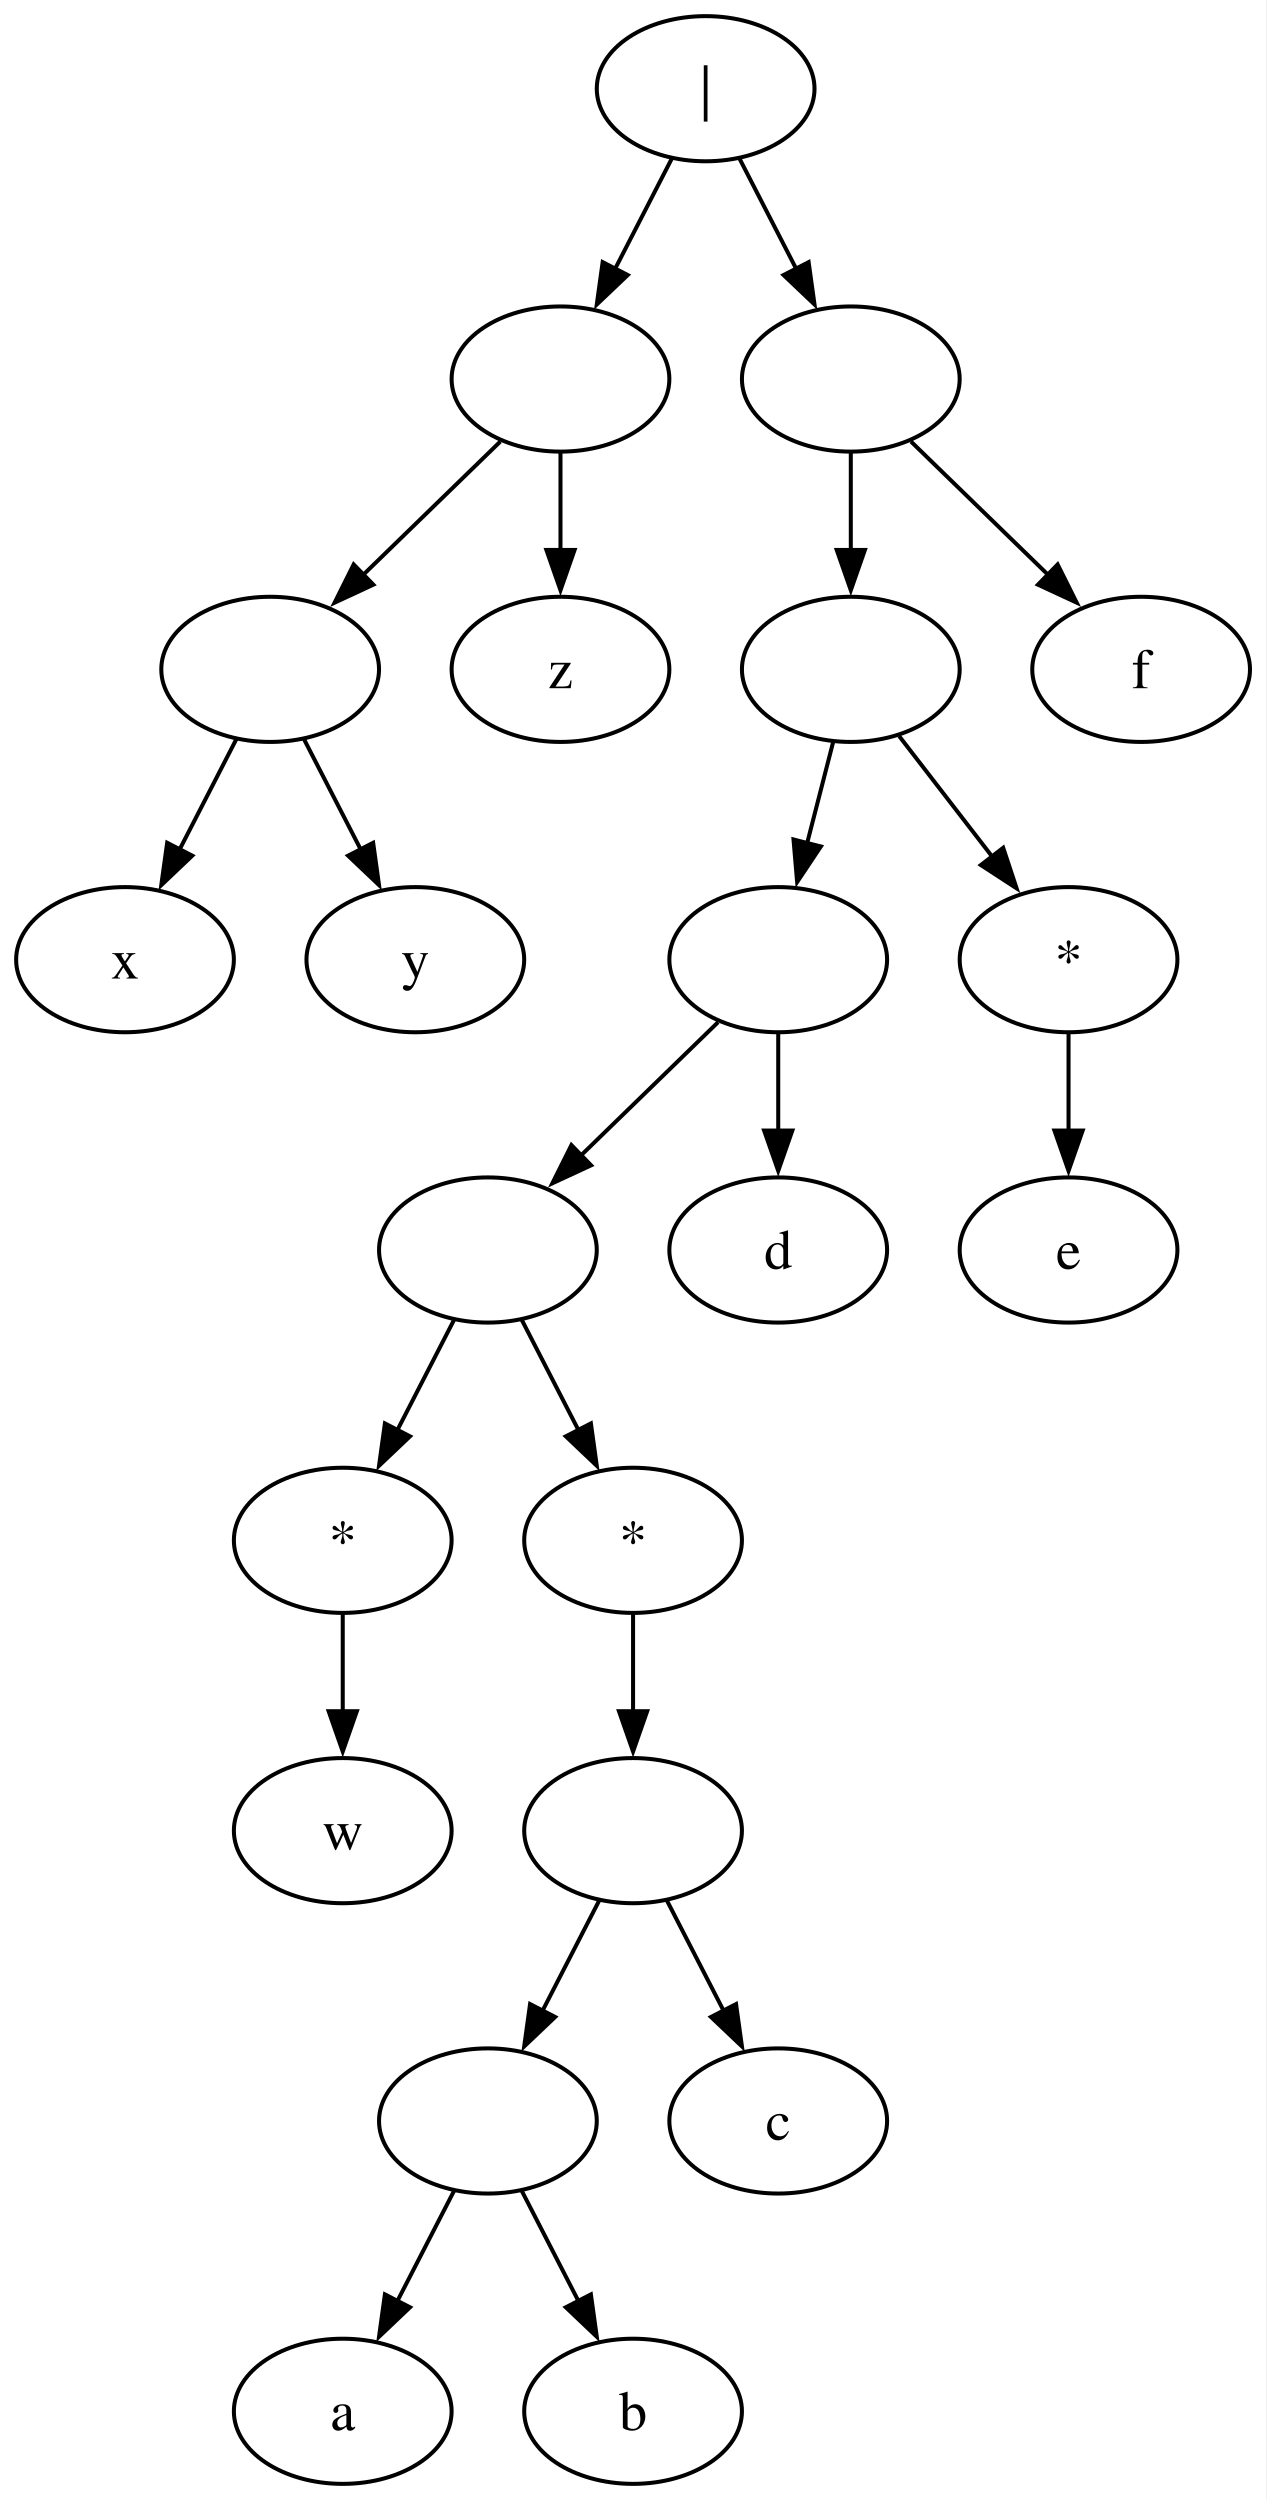
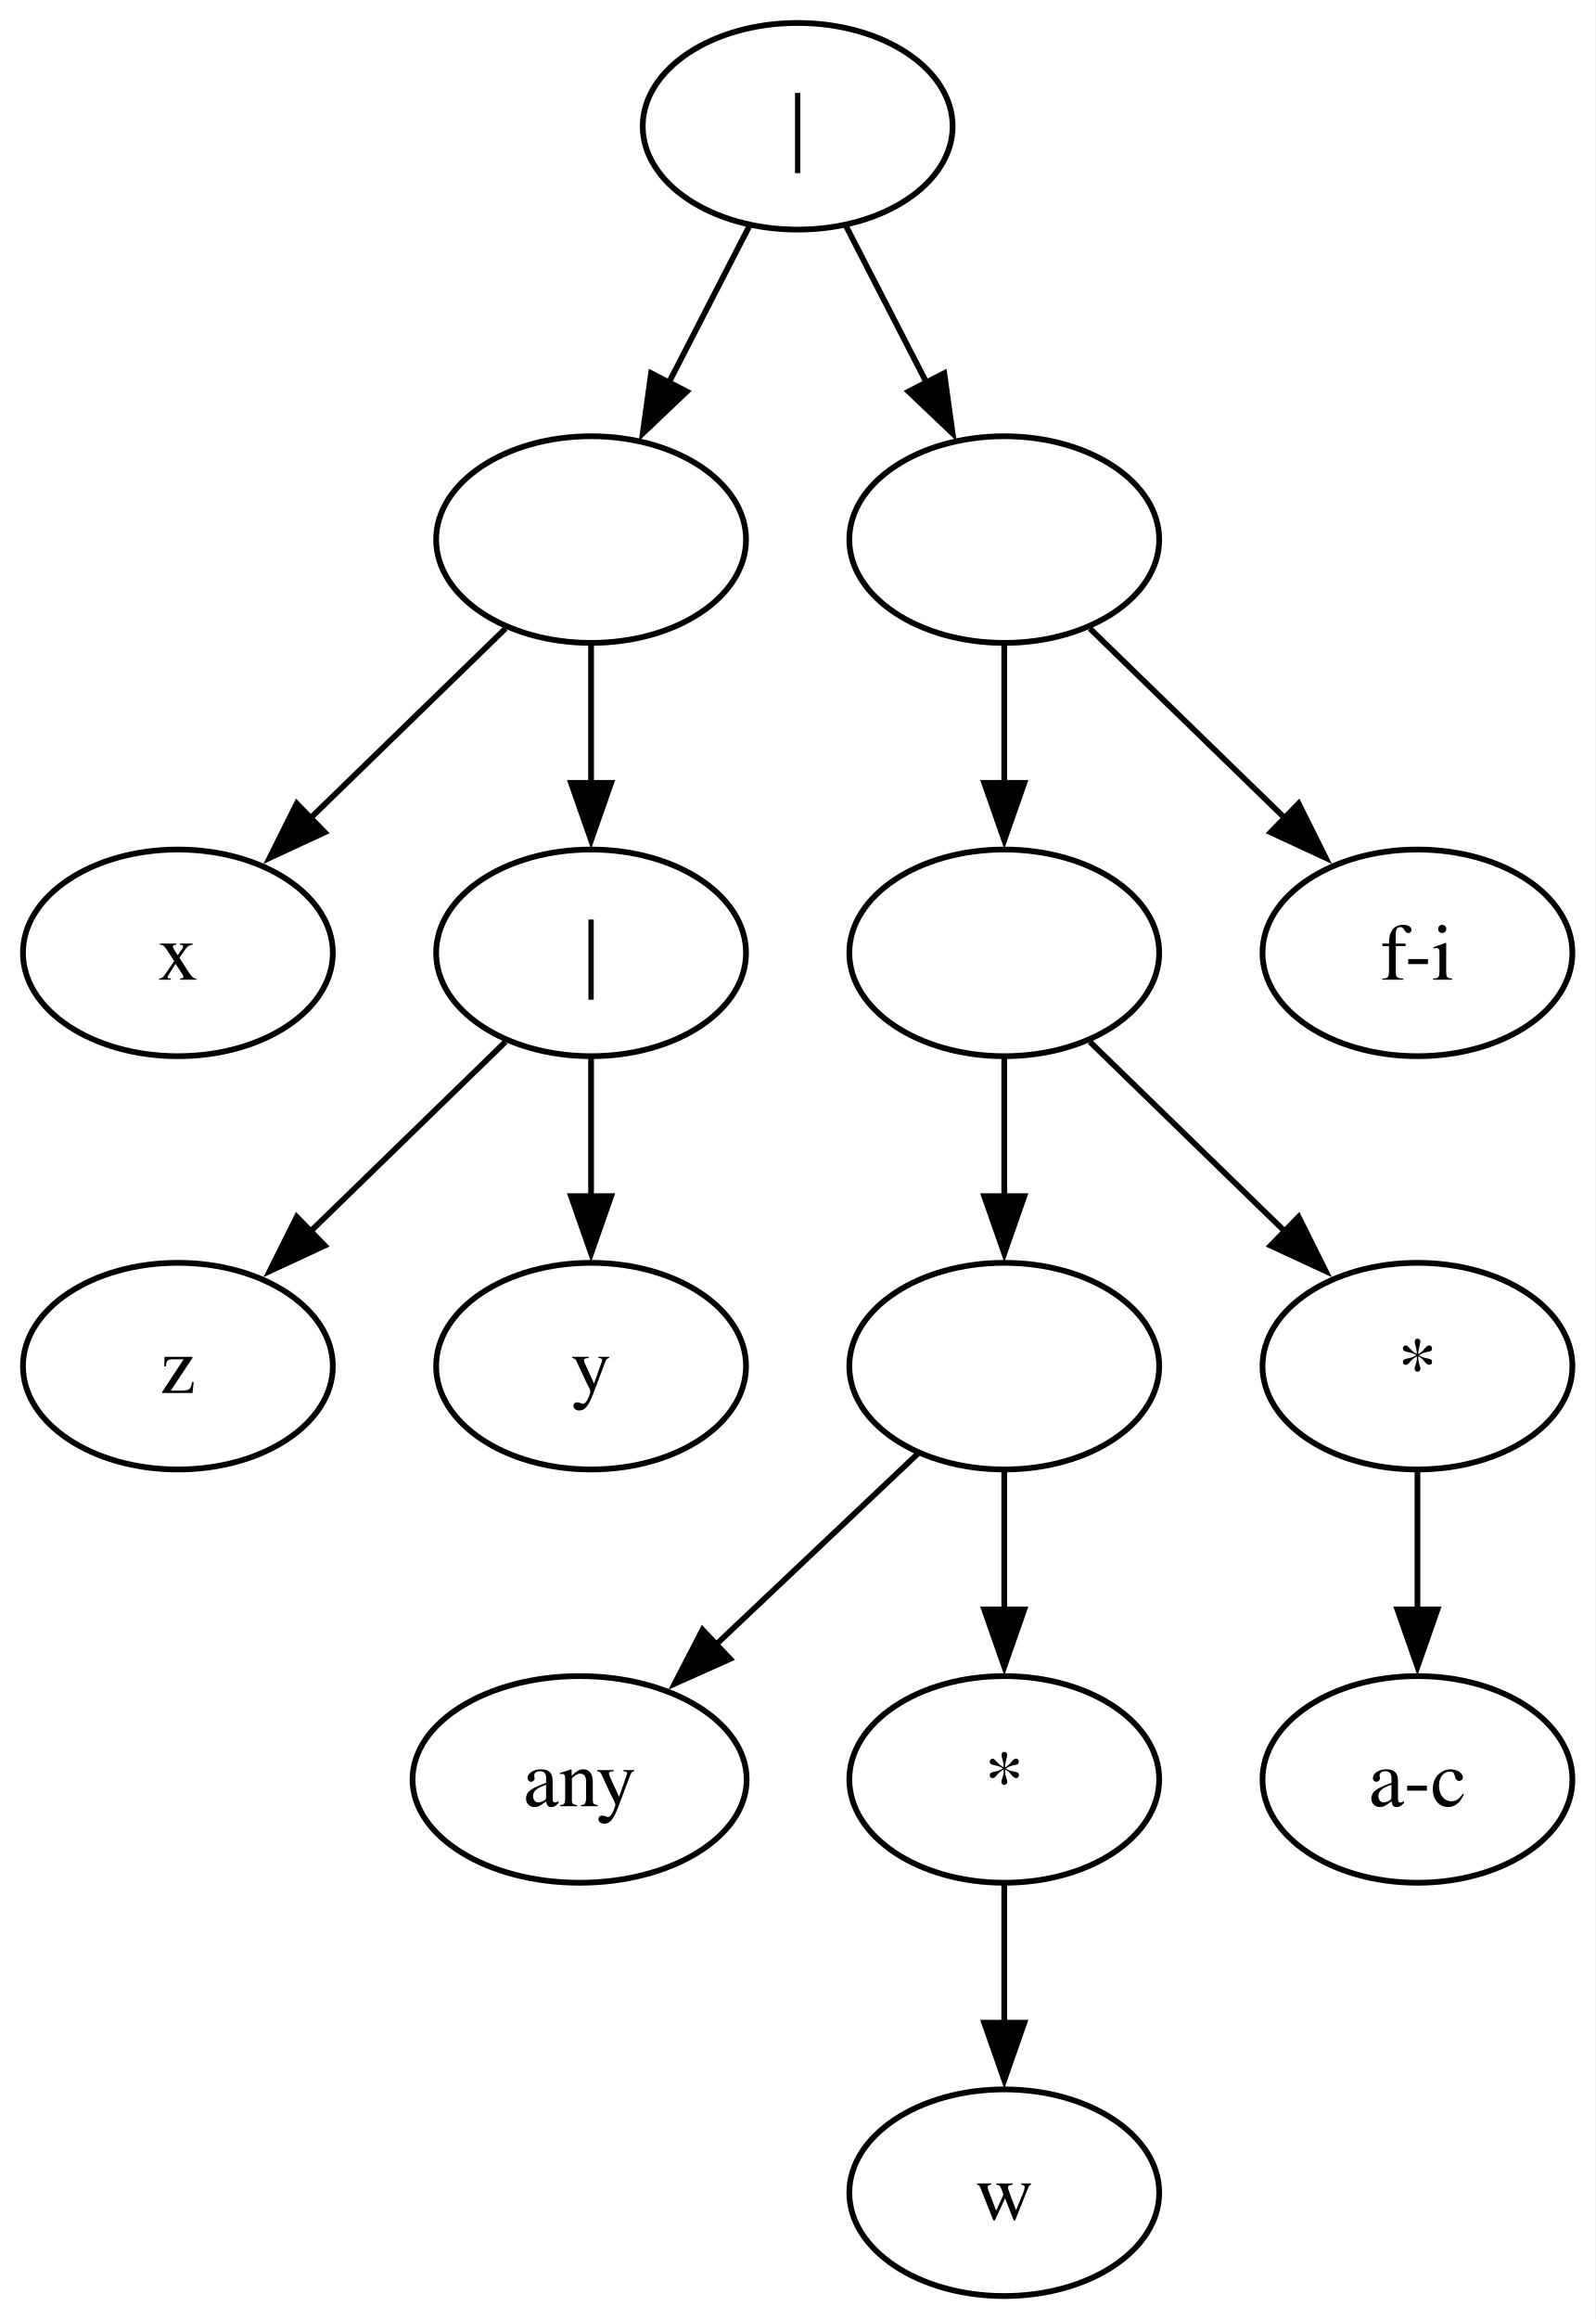
- <svg xmlns="http://www.w3.org/2000/svg" width="314pt" height="620pt" viewBox="0.00 0.00 314.00 620.00">
-   <g id="graph0" class="graph" transform="scale(1 1) rotate(0) translate(4 616)">
-     <polygon fill="white" stroke="none" points="-4,4 -4,-616 310,-616 310,4 -4,4" />
+ <svg xmlns="http://www.w3.org/2000/svg" width="278pt" height="404pt" viewBox="0.00 0.00 278.00 404.00">
+   <g id="graph0" class="graph" transform="scale(1 1) rotate(0) translate(4 400)">
+     <polygon fill="white" stroke="none" points="-4,4 -4,-400 274,-400 274,4 -4,4" />
    <g id="node1" class="node">
-       <ellipse fill="none" stroke="black" cx="171" cy="-594" rx="27" ry="18" />
-       <text text-anchor="middle" x="171" y="-589.33" font-family="Times,serif" font-size="14.00">|</text>
+       <ellipse fill="none" stroke="black" cx="135" cy="-378" rx="27" ry="18" />
+       <text text-anchor="middle" x="135" y="-373.32" font-family="Times,serif" font-size="14.00">|</text>
    </g>
    <g id="node2" class="node">
-       <ellipse fill="none" stroke="black" cx="135" cy="-522" rx="27" ry="18" />
-       <text text-anchor="middle" x="135" y="-517.33" font-family="Times,serif" font-size="14.00"> </text>
+       <ellipse fill="none" stroke="black" cx="99" cy="-306" rx="27" ry="18" />
+       <text text-anchor="middle" x="99" y="-301.32" font-family="Times,serif" font-size="14.00"> </text>
    </g>
    <g id="edge1" class="edge">
-       <path fill="none" stroke="black" d="M162.65,-576.76C158.42,-568.55 153.19,-558.37 148.42,-549.09" />
-       <polygon fill="black" stroke="black" points="151.68,-547.79 144,-540.49 145.46,-550.99 151.68,-547.79" />
+       <path fill="none" stroke="black" d="M126.65,-360.76C122.42,-352.55 117.19,-342.37 112.42,-333.09" />
+       <polygon fill="black" stroke="black" points="115.68,-331.79 108,-324.49 109.46,-334.99 115.68,-331.79" />
    </g>
    <g id="node7" class="node">
-       <ellipse fill="none" stroke="black" cx="207" cy="-522" rx="27" ry="18" />
-       <text text-anchor="middle" x="207" y="-517.33" font-family="Times,serif" font-size="14.00"> </text>
+       <ellipse fill="none" stroke="black" cx="171" cy="-306" rx="27" ry="18" />
+       <text text-anchor="middle" x="171" y="-301.32" font-family="Times,serif" font-size="14.00"> </text>
    </g>
    <g id="edge6" class="edge">
-       <path fill="none" stroke="black" d="M179.35,-576.76C183.58,-568.55 188.81,-558.37 193.58,-549.09" />
-       <polygon fill="black" stroke="black" points="196.54,-550.99 198,-540.49 190.32,-547.79 196.54,-550.99" />
+       <path fill="none" stroke="black" d="M143.35,-360.76C147.58,-352.55 152.81,-342.37 157.58,-333.09" />
+       <polygon fill="black" stroke="black" points="160.54,-334.99 162,-324.49 154.32,-331.79 160.54,-334.99" />
    </g>
    <g id="node3" class="node">
-       <ellipse fill="none" stroke="black" cx="63" cy="-450" rx="27" ry="18" />
-       <text text-anchor="middle" x="63" y="-445.32" font-family="Times,serif" font-size="14.00"> </text>
+       <ellipse fill="none" stroke="black" cx="27" cy="-234" rx="27" ry="18" />
+       <text text-anchor="middle" x="27" y="-229.32" font-family="Times,serif" font-size="14.00">x</text>
    </g>
    <g id="edge2" class="edge">
-       <path fill="none" stroke="black" d="M120.08,-506.5C110.23,-496.92 97.14,-484.19 85.97,-473.34" />
-       <polygon fill="black" stroke="black" points="88.59,-471 78.98,-466.54 83.71,-476.02 88.59,-471" />
+       <path fill="none" stroke="black" d="M84.08,-290.5C74.23,-280.92 61.14,-268.19 49.97,-257.34" />
+       <polygon fill="black" stroke="black" points="52.59,-255 42.98,-250.54 47.71,-260.02 52.59,-255" />
+     </g>
+     <g id="node4" class="node">
+       <ellipse fill="none" stroke="black" cx="99" cy="-234" rx="27" ry="18" />
+       <text text-anchor="middle" x="99" y="-229.32" font-family="Times,serif" font-size="14.00">|</text>
+     </g>
+     <g id="edge3" class="edge">
+       <path fill="none" stroke="black" d="M99,-287.7C99,-280.41 99,-271.73 99,-263.54" />
+       <polygon fill="black" stroke="black" points="102.5,-263.62 99,-253.62 95.5,-263.62 102.5,-263.62" />
+     </g>
+     <g id="node5" class="node">
+       <ellipse fill="none" stroke="black" cx="27" cy="-162" rx="27" ry="18" />
+       <text text-anchor="middle" x="27" y="-157.32" font-family="Times,serif" font-size="14.00">z</text>
+     </g>
+     <g id="edge4" class="edge">
+       <path fill="none" stroke="black" d="M84.08,-218.5C74.23,-208.92 61.14,-196.19 49.97,-185.34" />
+       <polygon fill="black" stroke="black" points="52.59,-183 42.98,-178.54 47.71,-188.02 52.59,-183" />
    </g>
    <g id="node6" class="node">
-       <ellipse fill="none" stroke="black" cx="135" cy="-450" rx="27" ry="18" />
-       <text text-anchor="middle" x="135" y="-445.32" font-family="Times,serif" font-size="14.00">z</text>
+       <ellipse fill="none" stroke="black" cx="99" cy="-162" rx="27" ry="18" />
+       <text text-anchor="middle" x="99" y="-157.32" font-family="Times,serif" font-size="14.00">y</text>
    </g>
    <g id="edge5" class="edge">
-       <path fill="none" stroke="black" d="M135,-503.7C135,-496.41 135,-487.73 135,-479.54" />
-       <polygon fill="black" stroke="black" points="138.5,-479.62 135,-469.62 131.5,-479.62 138.5,-479.62" />
-     </g>
-     <g id="node4" class="node">
-       <ellipse fill="none" stroke="black" cx="27" cy="-378" rx="27" ry="18" />
-       <text text-anchor="middle" x="27" y="-373.32" font-family="Times,serif" font-size="14.00">x</text>
-     </g>
-     <g id="edge3" class="edge">
-       <path fill="none" stroke="black" d="M54.65,-432.76C50.42,-424.55 45.19,-414.37 40.42,-405.09" />
-       <polygon fill="black" stroke="black" points="43.68,-403.79 36,-396.49 37.46,-406.99 43.68,-403.79" />
-     </g>
-     <g id="node5" class="node">
-       <ellipse fill="none" stroke="black" cx="99" cy="-378" rx="27" ry="18" />
-       <text text-anchor="middle" x="99" y="-373.32" font-family="Times,serif" font-size="14.00">y</text>
-     </g>
-     <g id="edge4" class="edge">
-       <path fill="none" stroke="black" d="M71.35,-432.76C75.58,-424.55 80.81,-414.37 85.58,-405.09" />
-       <polygon fill="black" stroke="black" points="88.54,-406.99 90,-396.49 82.32,-403.79 88.54,-406.99" />
+       <path fill="none" stroke="black" d="M99,-215.7C99,-208.41 99,-199.73 99,-191.54" />
+       <polygon fill="black" stroke="black" points="102.5,-191.62 99,-181.62 95.5,-191.62 102.5,-191.62" />
    </g>
    <g id="node8" class="node">
-       <ellipse fill="none" stroke="black" cx="207" cy="-450" rx="27" ry="18" />
-       <text text-anchor="middle" x="207" y="-445.32" font-family="Times,serif" font-size="14.00"> </text>
+       <ellipse fill="none" stroke="black" cx="171" cy="-234" rx="27" ry="18" />
+       <text text-anchor="middle" x="171" y="-229.32" font-family="Times,serif" font-size="14.00"> </text>
    </g>
    <g id="edge7" class="edge">
-       <path fill="none" stroke="black" d="M207,-503.7C207,-496.41 207,-487.73 207,-479.54" />
-       <polygon fill="black" stroke="black" points="210.5,-479.62 207,-469.62 203.5,-479.62 210.5,-479.62" />
+       <path fill="none" stroke="black" d="M171,-287.7C171,-280.41 171,-271.73 171,-263.54" />
+       <polygon fill="black" stroke="black" points="174.5,-263.62 171,-253.62 167.5,-263.62 174.5,-263.62" />
    </g>
-     <g id="node22" class="node">
-       <ellipse fill="none" stroke="black" cx="279" cy="-450" rx="27" ry="18" />
-       <text text-anchor="middle" x="279" y="-445.32" font-family="Times,serif" font-size="14.00">f</text>
+     <g id="node15" class="node">
+       <ellipse fill="none" stroke="black" cx="243" cy="-234" rx="27" ry="18" />
+       <text text-anchor="middle" x="243" y="-229.32" font-family="Times,serif" font-size="14.00">f-i</text>
    </g>
-     <g id="edge21" class="edge">
-       <path fill="none" stroke="black" d="M221.92,-506.5C231.77,-496.92 244.86,-484.19 256.03,-473.34" />
-       <polygon fill="black" stroke="black" points="258.29,-476.02 263.02,-466.54 253.41,-471 258.29,-476.02" />
+     <g id="edge14" class="edge">
+       <path fill="none" stroke="black" d="M185.92,-290.5C195.77,-280.92 208.86,-268.19 220.03,-257.34" />
+       <polygon fill="black" stroke="black" points="222.29,-260.02 227.02,-250.54 217.41,-255 222.29,-260.02" />
    </g>
    <g id="node9" class="node">
-       <ellipse fill="none" stroke="black" cx="189" cy="-378" rx="27" ry="18" />
-       <text text-anchor="middle" x="189" y="-373.32" font-family="Times,serif" font-size="14.00"> </text>
+       <ellipse fill="none" stroke="black" cx="171" cy="-162" rx="27" ry="18" />
+       <text text-anchor="middle" x="171" y="-157.32" font-family="Times,serif" font-size="14.00"> </text>
    </g>
    <g id="edge8" class="edge">
-       <path fill="none" stroke="black" d="M202.64,-432.05C200.7,-424.49 198.35,-415.37 196.16,-406.85" />
-       <polygon fill="black" stroke="black" points="199.57,-406.07 193.69,-397.25 192.79,-407.81 199.57,-406.07" />
+       <path fill="none" stroke="black" d="M171,-215.7C171,-208.41 171,-199.73 171,-191.54" />
+       <polygon fill="black" stroke="black" points="174.5,-191.62 171,-181.62 167.5,-191.62 174.5,-191.62" />
    </g>
-     <g id="node20" class="node">
-       <ellipse fill="none" stroke="black" cx="261" cy="-378" rx="27" ry="18" />
-       <text text-anchor="middle" x="261" y="-373.32" font-family="Times,serif" font-size="14.00">*</text>
+     <g id="node13" class="node">
+       <ellipse fill="none" stroke="black" cx="243" cy="-162" rx="27" ry="18" />
+       <text text-anchor="middle" x="243" y="-157.32" font-family="Times,serif" font-size="14.00">*</text>
    </g>
-     <g id="edge19" class="edge">
-       <path fill="none" stroke="black" d="M218.98,-433.46C225.77,-424.67 234.4,-413.48 242.08,-403.53" />
-       <polygon fill="black" stroke="black" points="244.79,-405.75 248.12,-395.69 239.25,-401.47 244.79,-405.75" />
+     <g id="edge12" class="edge">
+       <path fill="none" stroke="black" d="M185.92,-218.5C195.77,-208.92 208.86,-196.19 220.03,-185.34" />
+       <polygon fill="black" stroke="black" points="222.29,-188.02 227.02,-178.54 217.41,-183 222.29,-188.02" />
    </g>
    <g id="node10" class="node">
-       <ellipse fill="none" stroke="black" cx="117" cy="-306" rx="27" ry="18" />
-       <text text-anchor="middle" x="117" y="-301.32" font-family="Times,serif" font-size="14.00"> </text>
+       <ellipse fill="none" stroke="black" cx="97" cy="-90" rx="29.11" ry="18" />
+       <text text-anchor="middle" x="97" y="-85.33" font-family="Times,serif" font-size="14.00">any</text>
    </g>
    <g id="edge9" class="edge">
-       <path fill="none" stroke="black" d="M174.08,-362.5C164.23,-352.92 151.14,-340.19 139.97,-329.34" />
-       <polygon fill="black" stroke="black" points="142.59,-327 132.98,-322.54 137.71,-332.02 142.59,-327" />
-     </g>
-     <g id="node19" class="node">
-       <ellipse fill="none" stroke="black" cx="189" cy="-306" rx="27" ry="18" />
-       <text text-anchor="middle" x="189" y="-301.32" font-family="Times,serif" font-size="14.00">d</text>
-     </g>
-     <g id="edge18" class="edge">
-       <path fill="none" stroke="black" d="M189,-359.7C189,-352.41 189,-343.73 189,-335.54" />
-       <polygon fill="black" stroke="black" points="192.5,-335.62 189,-325.62 185.5,-335.62 192.5,-335.62" />
+       <path fill="none" stroke="black" d="M156.02,-146.83C145.83,-137.19 132.13,-124.23 120.49,-113.22" />
+       <polygon fill="black" stroke="black" points="123.23,-111 113.56,-106.67 118.42,-116.08 123.23,-111" />
    </g>
    <g id="node11" class="node">
-       <ellipse fill="none" stroke="black" cx="81" cy="-234" rx="27" ry="18" />
-       <text text-anchor="middle" x="81" y="-229.32" font-family="Times,serif" font-size="14.00">*</text>
+       <ellipse fill="none" stroke="black" cx="171" cy="-90" rx="27" ry="18" />
+       <text text-anchor="middle" x="171" y="-85.33" font-family="Times,serif" font-size="14.00">*</text>
    </g>
    <g id="edge10" class="edge">
-       <path fill="none" stroke="black" d="M108.65,-288.76C104.42,-280.55 99.19,-270.37 94.42,-261.09" />
-       <polygon fill="black" stroke="black" points="97.68,-259.79 90,-252.49 91.46,-262.99 97.68,-259.79" />
-     </g>
-     <g id="node13" class="node">
-       <ellipse fill="none" stroke="black" cx="153" cy="-234" rx="27" ry="18" />
-       <text text-anchor="middle" x="153" y="-229.32" font-family="Times,serif" font-size="14.00">*</text>
-     </g>
-     <g id="edge12" class="edge">
-       <path fill="none" stroke="black" d="M125.35,-288.76C129.58,-280.55 134.81,-270.37 139.58,-261.09" />
-       <polygon fill="black" stroke="black" points="142.54,-262.99 144,-252.49 136.32,-259.79 142.54,-262.99" />
+       <path fill="none" stroke="black" d="M171,-143.7C171,-136.41 171,-127.73 171,-119.54" />
+       <polygon fill="black" stroke="black" points="174.5,-119.62 171,-109.62 167.5,-119.62 174.5,-119.62" />
    </g>
    <g id="node12" class="node">
-       <ellipse fill="none" stroke="black" cx="81" cy="-162" rx="27" ry="18" />
-       <text text-anchor="middle" x="81" y="-157.32" font-family="Times,serif" font-size="14.00">w</text>
+       <ellipse fill="none" stroke="black" cx="171" cy="-18" rx="27" ry="18" />
+       <text text-anchor="middle" x="171" y="-13.32" font-family="Times,serif" font-size="14.00">w</text>
    </g>
    <g id="edge11" class="edge">
-       <path fill="none" stroke="black" d="M81,-215.7C81,-208.41 81,-199.73 81,-191.54" />
-       <polygon fill="black" stroke="black" points="84.5,-191.62 81,-181.62 77.5,-191.62 84.5,-191.62" />
+       <path fill="none" stroke="black" d="M171,-71.7C171,-64.41 171,-55.73 171,-47.54" />
+       <polygon fill="black" stroke="black" points="174.5,-47.62 171,-37.62 167.5,-47.62 174.5,-47.62" />
    </g>
    <g id="node14" class="node">
-       <ellipse fill="none" stroke="black" cx="153" cy="-162" rx="27" ry="18" />
-       <text text-anchor="middle" x="153" y="-157.32" font-family="Times,serif" font-size="14.00"> </text>
+       <ellipse fill="none" stroke="black" cx="243" cy="-90" rx="27" ry="18" />
+       <text text-anchor="middle" x="243" y="-85.33" font-family="Times,serif" font-size="14.00">a-c</text>
    </g>
    <g id="edge13" class="edge">
-       <path fill="none" stroke="black" d="M153,-215.7C153,-208.41 153,-199.73 153,-191.54" />
-       <polygon fill="black" stroke="black" points="156.5,-191.62 153,-181.62 149.5,-191.62 156.5,-191.62" />
-     </g>
-     <g id="node15" class="node">
-       <ellipse fill="none" stroke="black" cx="117" cy="-90" rx="27" ry="18" />
-       <text text-anchor="middle" x="117" y="-85.33" font-family="Times,serif" font-size="14.00"> </text>
-     </g>
-     <g id="edge14" class="edge">
-       <path fill="none" stroke="black" d="M144.65,-144.76C140.42,-136.55 135.19,-126.37 130.42,-117.09" />
-       <polygon fill="black" stroke="black" points="133.68,-115.79 126,-108.49 127.46,-118.99 133.68,-115.79" />
-     </g>
-     <g id="node18" class="node">
-       <ellipse fill="none" stroke="black" cx="189" cy="-90" rx="27" ry="18" />
-       <text text-anchor="middle" x="189" y="-85.33" font-family="Times,serif" font-size="14.00">c</text>
-     </g>
-     <g id="edge17" class="edge">
-       <path fill="none" stroke="black" d="M161.35,-144.76C165.58,-136.55 170.81,-126.37 175.58,-117.09" />
-       <polygon fill="black" stroke="black" points="178.54,-118.99 180,-108.49 172.32,-115.79 178.54,-118.99" />
-     </g>
-     <g id="node16" class="node">
-       <ellipse fill="none" stroke="black" cx="81" cy="-18" rx="27" ry="18" />
-       <text text-anchor="middle" x="81" y="-13.32" font-family="Times,serif" font-size="14.00">a</text>
-     </g>
-     <g id="edge15" class="edge">
-       <path fill="none" stroke="black" d="M108.65,-72.76C104.42,-64.55 99.19,-54.37 94.42,-45.09" />
-       <polygon fill="black" stroke="black" points="97.68,-43.79 90,-36.49 91.46,-46.99 97.68,-43.79" />
-     </g>
-     <g id="node17" class="node">
-       <ellipse fill="none" stroke="black" cx="153" cy="-18" rx="27" ry="18" />
-       <text text-anchor="middle" x="153" y="-13.32" font-family="Times,serif" font-size="14.00">b</text>
-     </g>
-     <g id="edge16" class="edge">
-       <path fill="none" stroke="black" d="M125.35,-72.76C129.58,-64.55 134.81,-54.37 139.58,-45.09" />
-       <polygon fill="black" stroke="black" points="142.54,-46.99 144,-36.49 136.32,-43.79 142.54,-46.99" />
-     </g>
-     <g id="node21" class="node">
-       <ellipse fill="none" stroke="black" cx="261" cy="-306" rx="27" ry="18" />
-       <text text-anchor="middle" x="261" y="-301.32" font-family="Times,serif" font-size="14.00">e</text>
-     </g>
-     <g id="edge20" class="edge">
-       <path fill="none" stroke="black" d="M261,-359.7C261,-352.41 261,-343.73 261,-335.54" />
-       <polygon fill="black" stroke="black" points="264.5,-335.62 261,-325.62 257.5,-335.62 264.5,-335.62" />
+       <path fill="none" stroke="black" d="M243,-143.7C243,-136.41 243,-127.73 243,-119.54" />
+       <polygon fill="black" stroke="black" points="246.5,-119.62 243,-109.62 239.5,-119.62 246.5,-119.62" />
    </g>
  </g>
</svg>
